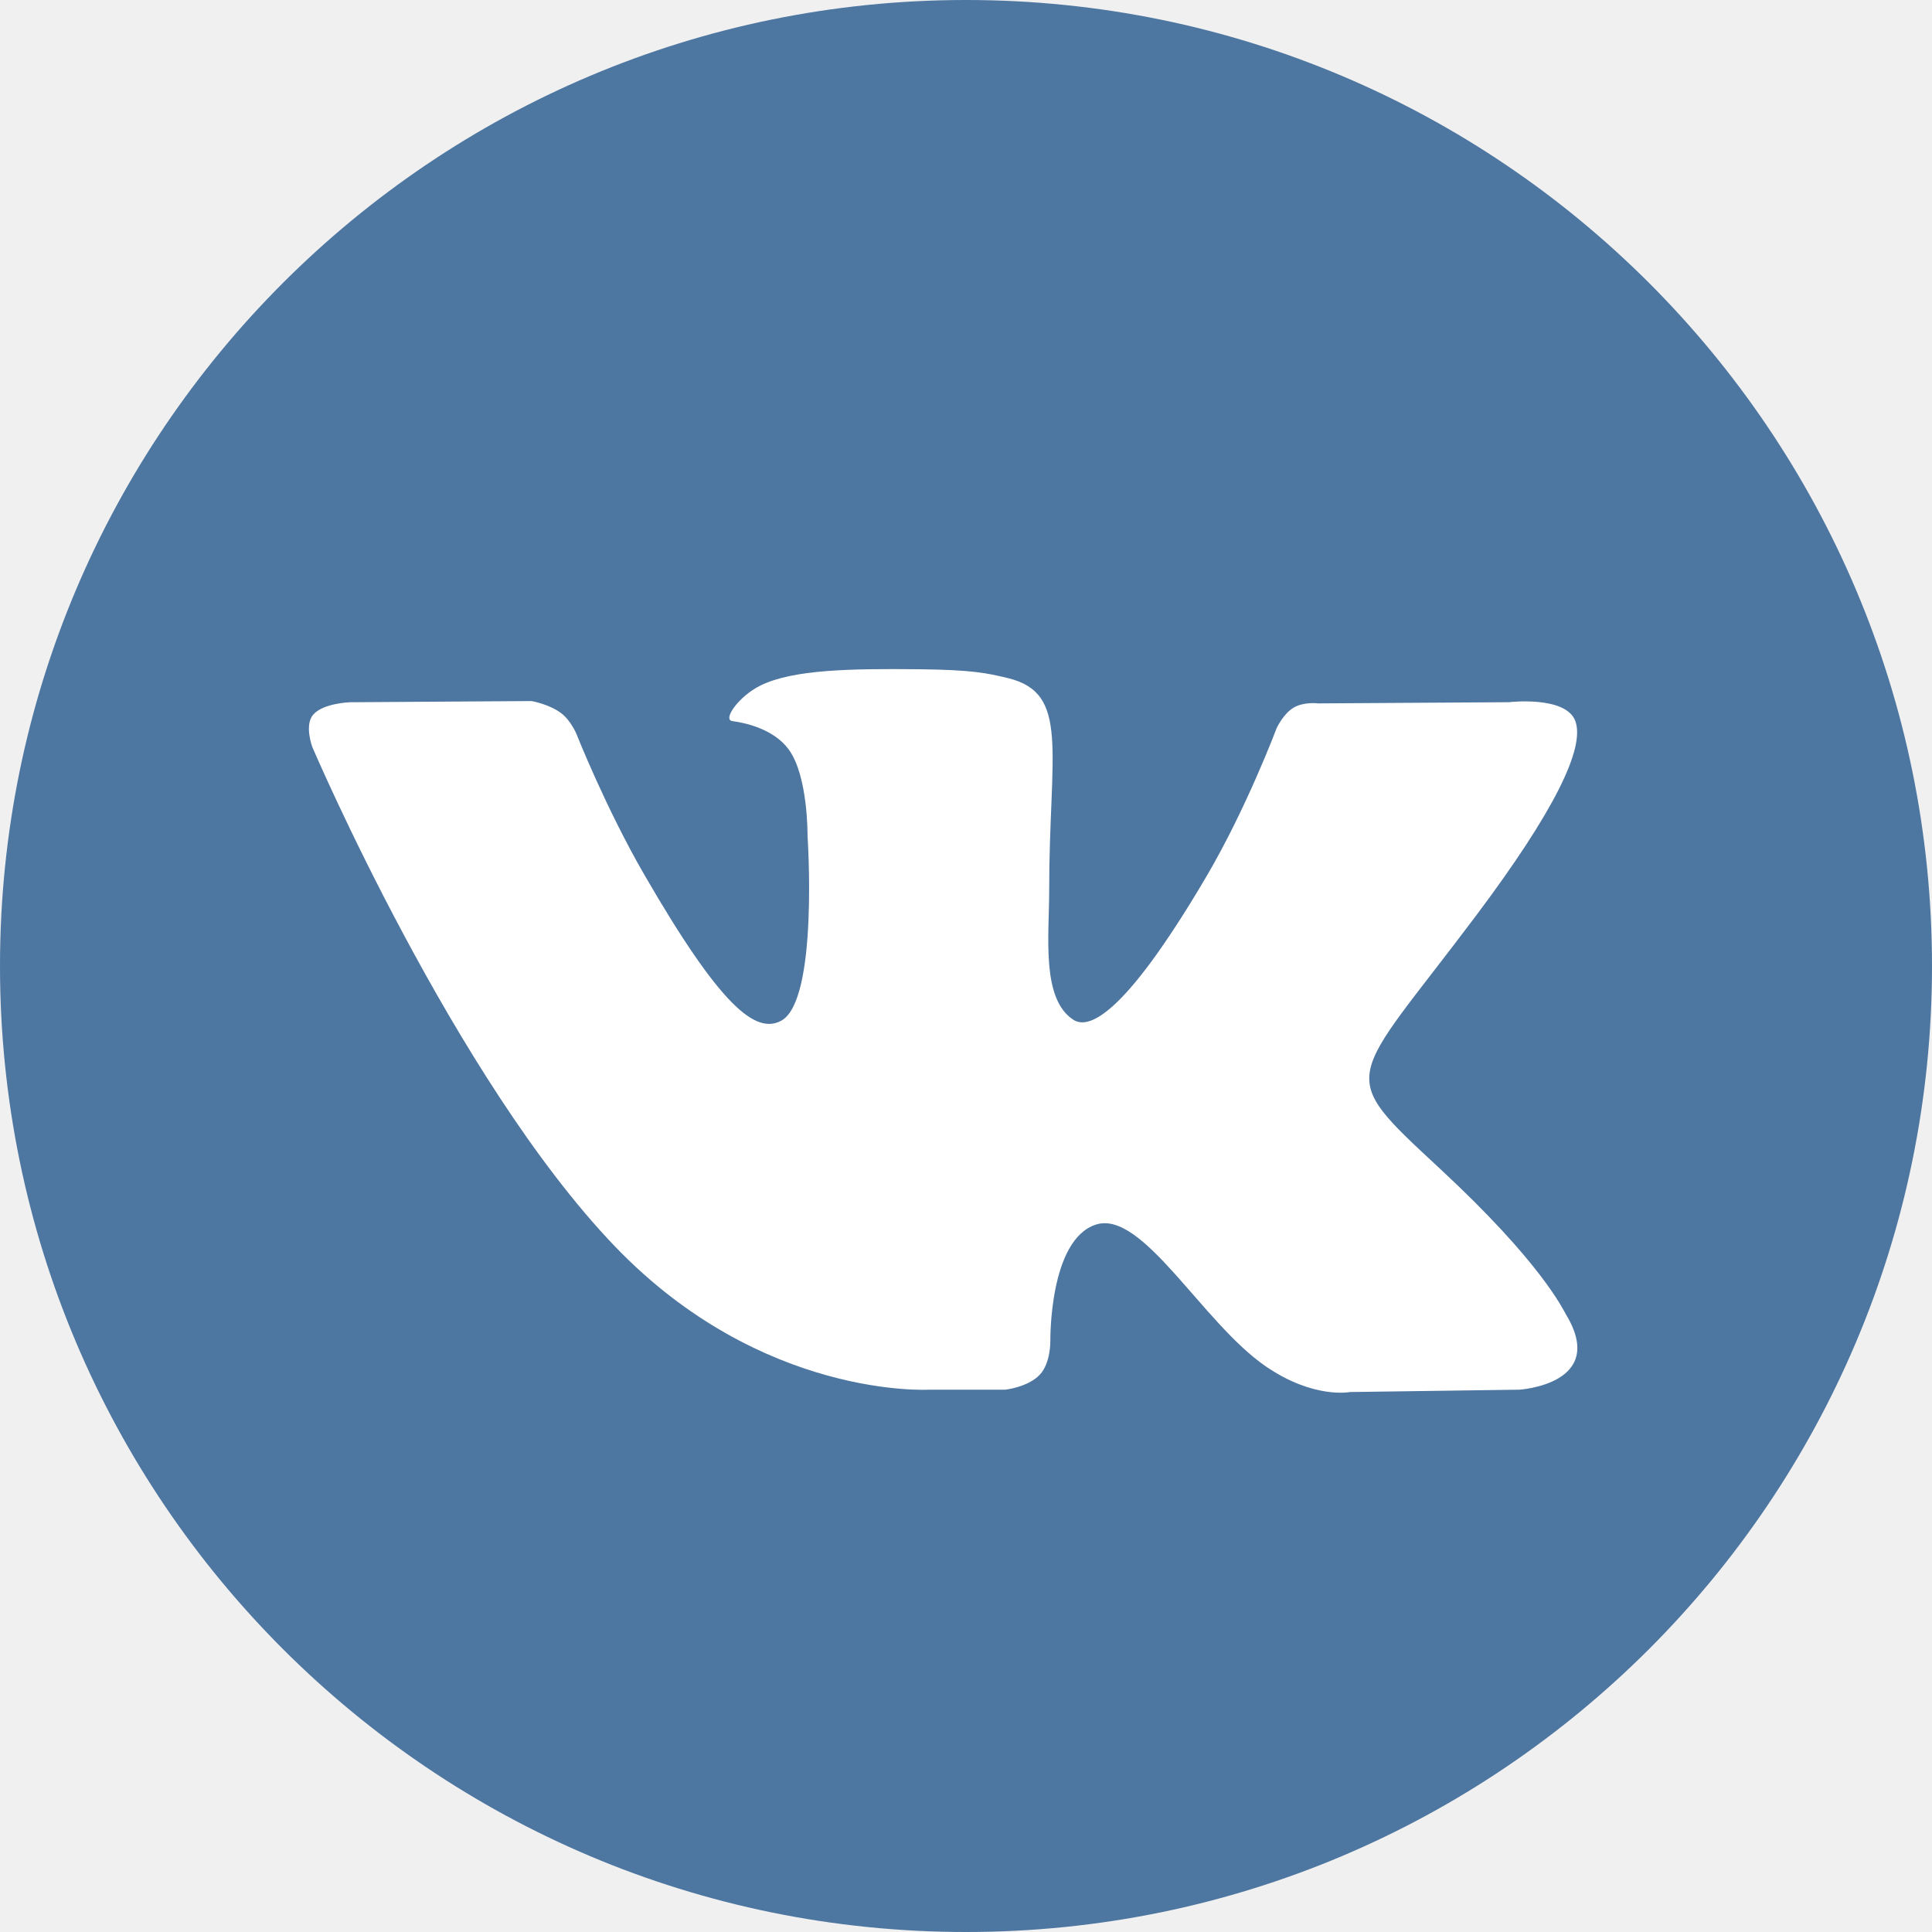
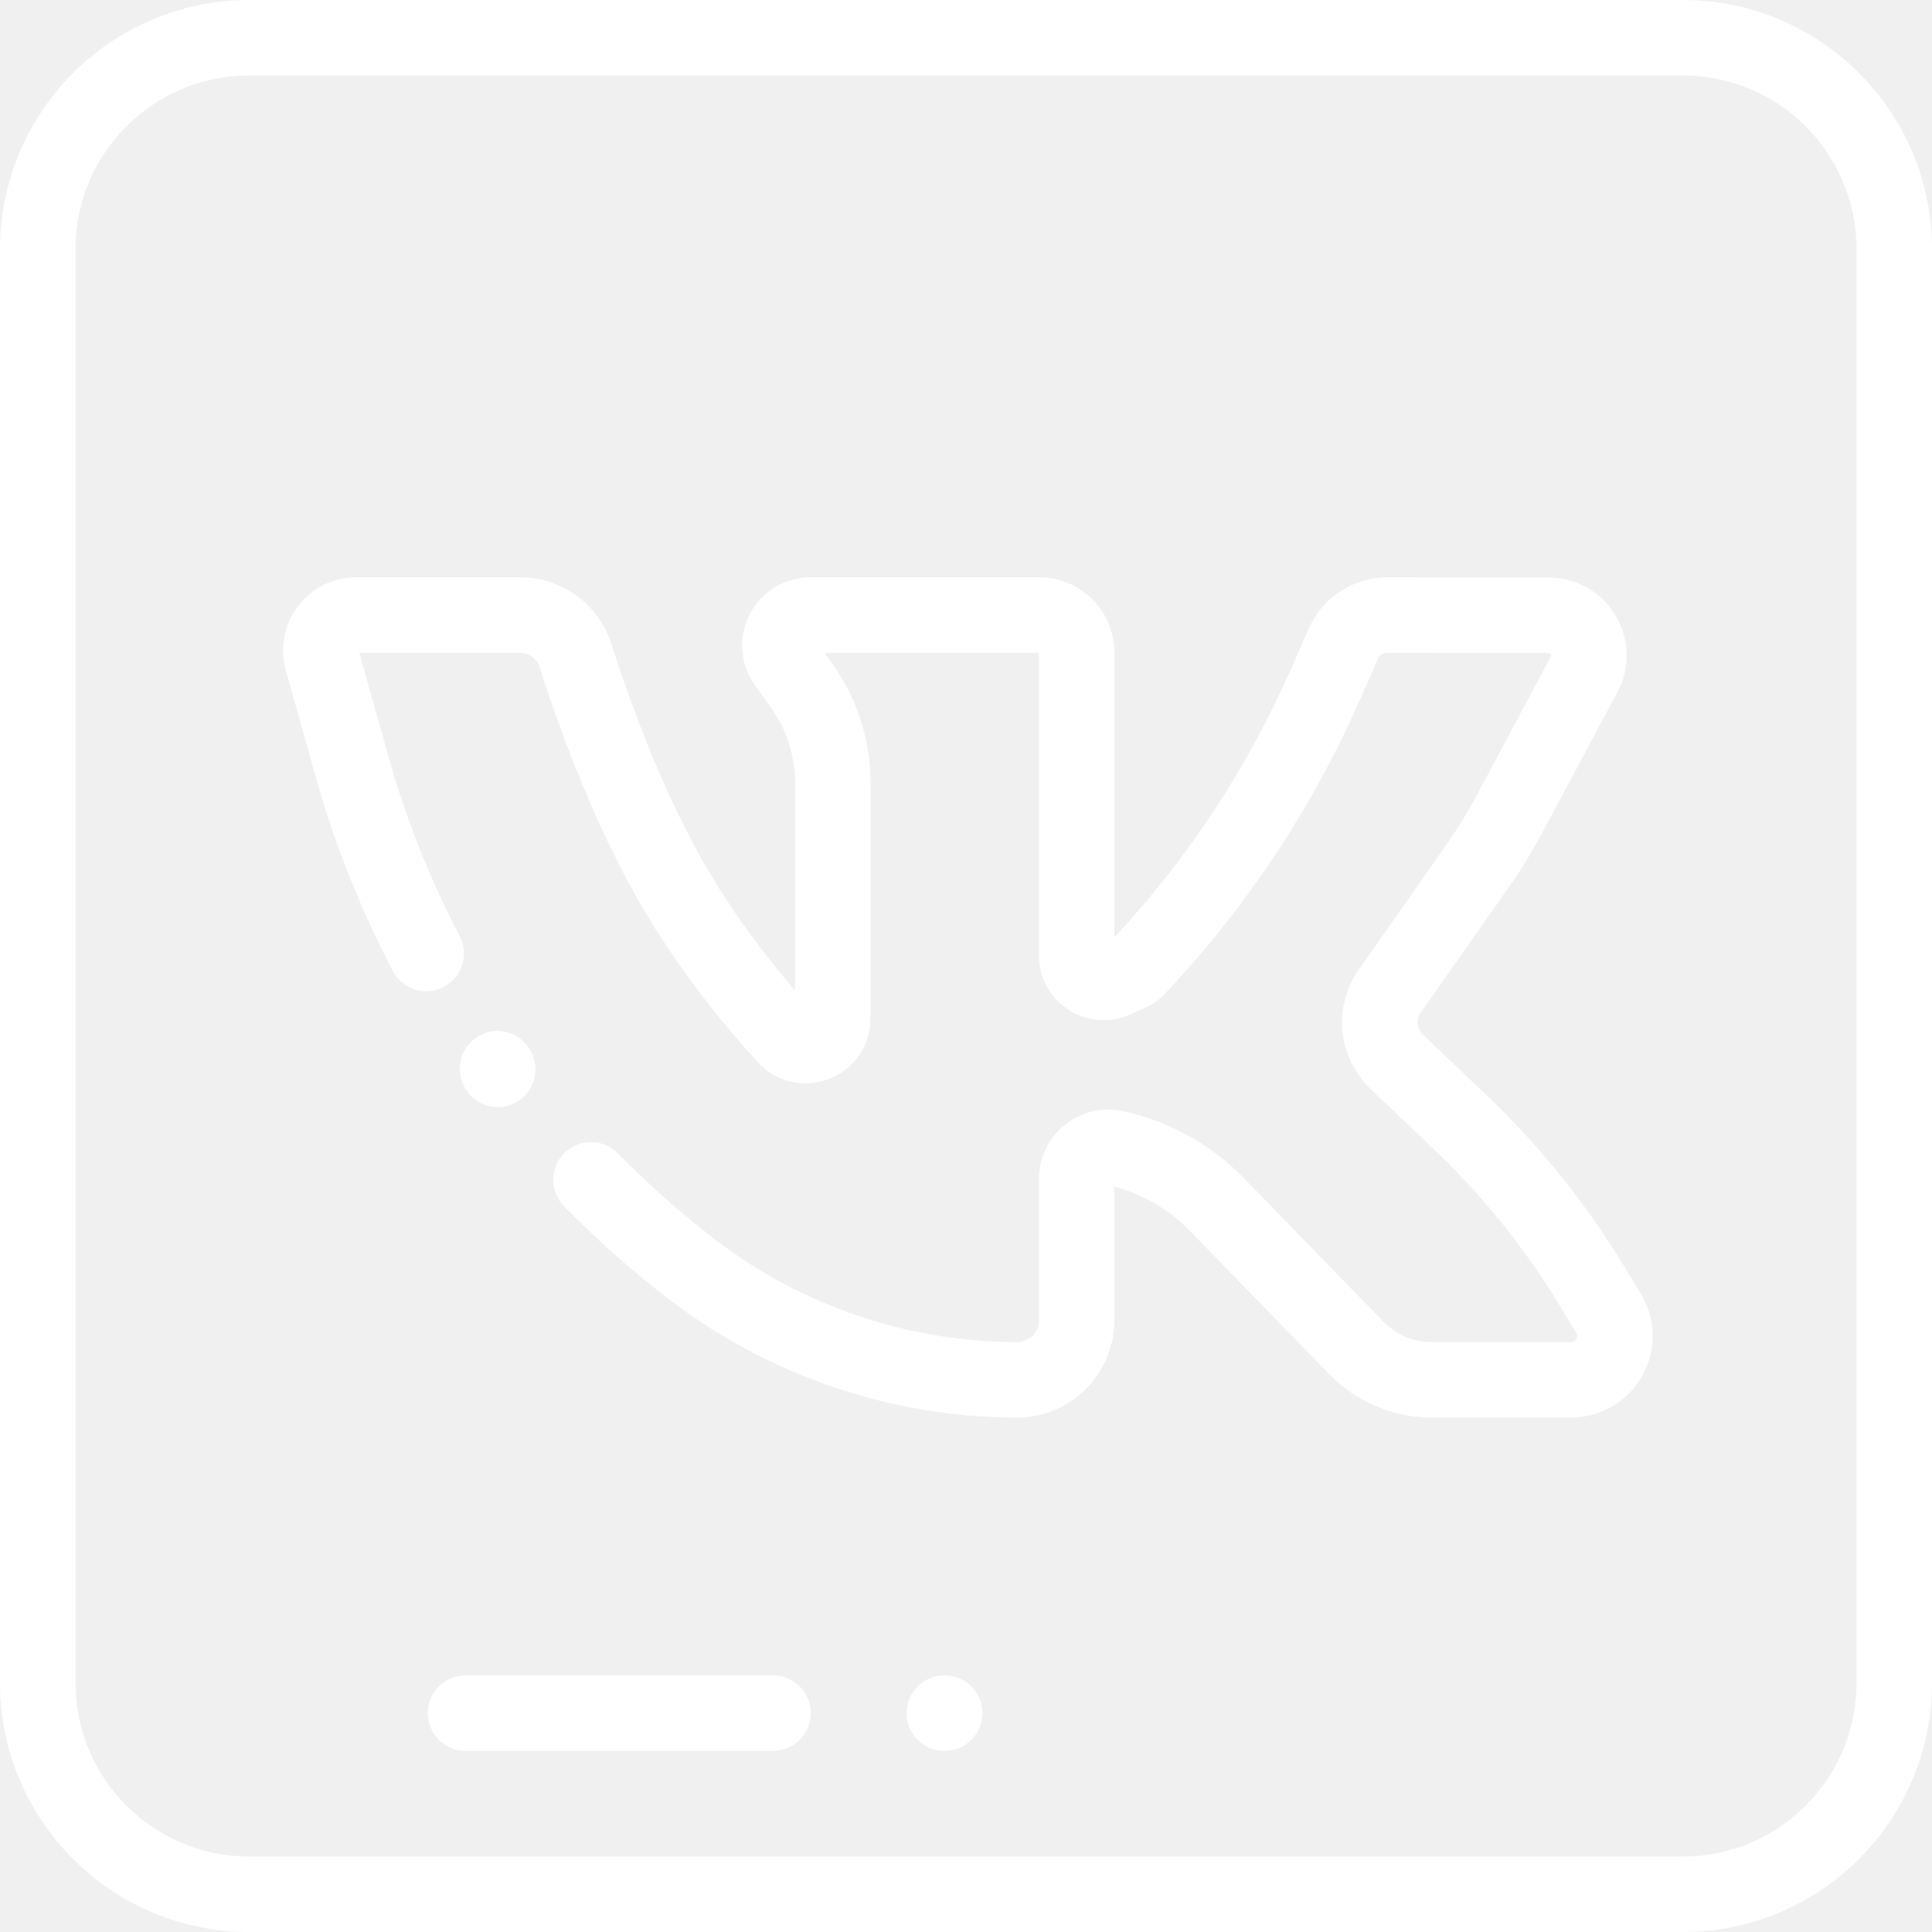
- <svg xmlns="http://www.w3.org/2000/svg" version="1.1" id="Capa_1" x="0px" y="0px" viewBox="0 0 112.196 112.196" style="enable-background:new 0 0 112.196 112.196;" xml:space="preserve">
+ <svg xmlns="http://www.w3.org/2000/svg" version="1.1" fill="#fff" id="Capa_1" x="0px" y="0px" viewBox="0 0 512 512" style="enable-background:new 0 0 512 512;" xml:space="preserve">
  <g>
    <g>
-       <circle id="XMLID_11_" style="fill:#4D76A1;" cx="56.098" cy="56.098" r="56.098" />
+       <path d="M434.79,342.767l-5.074-8.289c-9.916-16.197-21.918-31.049-35.67-44.145l-16.965-16.154    c-1.612-1.536-1.854-3.974-0.575-5.797l23.164-33.008c3.341-4.76,6.423-9.773,9.163-14.899l19.794-37.037    c3.45-6.454,3.266-14.057-0.494-20.337c-3.758-6.279-10.373-10.034-17.691-10.042l-42.845-0.049c-0.009,0-0.017,0-0.026,0    c-8.976,0-17.105,5.309-20.712,13.529l-4.538,10.34c-11.578,26.381-27.382,50.435-46.988,71.525v-75.487    c0-10.982-8.935-19.917-19.916-19.917h-60.681c-9.964,0-18.069,8.106-18.069,18.07c0,3.805,1.173,7.45,3.391,10.538l4.246,5.915    c4.163,5.797,6.363,12.634,6.363,19.772v55.159c-7.483-8.691-16.594-20.493-24.307-34.062    c-11.811-20.78-20.277-45.011-24.272-57.606C158.713,160.148,148.949,153,137.79,153H94.396c-6.124,0-11.756,2.8-15.456,7.682    c-3.697,4.883-4.866,11.065-3.205,16.962l8.095,28.73c4.961,17.611,11.781,34.755,20.27,50.957    c2.562,4.891,8.604,6.78,13.498,4.217c4.893-2.563,6.78-8.607,4.217-13.499c-7.845-14.975-14.148-30.821-18.734-47.098L95.206,173    h42.585c2.403,0,4.506,1.54,5.233,3.833c4.233,13.343,13.233,39.07,25.95,61.441c10.434,18.356,23.093,33.648,31.877,43.244    c4.812,5.257,12.216,6.988,18.862,4.404c6.654-2.585,10.954-8.868,10.954-16.005v-62.622c0-11.349-3.499-22.22-10.116-31.437    L218.498,173h56.835v80.195c0,5.867,2.946,11.262,7.881,14.434c4.934,3.173,11.065,3.612,16.403,1.175l4.123-1.882    c1.9-0.866,3.587-2.075,5.018-3.594c21.702-23.046,39.156-49.428,51.878-78.413l4.538-10.34c0.417-0.952,1.358-1.566,2.397-1.566    h0.003l42.845,0.049c0.146,0,0.367,0.001,0.555,0.315c0.189,0.315,0.084,0.509,0.016,0.638l-19.794,37.036    c-2.361,4.417-5.018,8.736-7.896,12.838l-23.164,33.008c-7.012,9.992-5.685,23.353,3.154,31.77l16.964,16.154    c12.494,11.897,23.397,25.391,32.406,40.104l5.074,8.289c0.122,0.199,0.493,0.806,0.031,1.631    c-0.462,0.825-1.174,0.825-1.407,0.825h-36.989c-4.753,0-9.379-1.954-12.692-5.361l-36.986-38.03    c-8.716-8.962-19.777-15.117-31.988-17.797c-5.473-1.203-11.123,0.122-15.493,3.637s-6.876,8.746-6.876,14.353v37.366    c0,3.216-2.616,5.833-5.833,5.833c-28.662,0-56.985-9.59-79.752-27.003c-9.172-7.015-17.92-14.752-26.001-22.994    c-3.866-3.942-10.197-4.007-14.142-0.14c-3.944,3.867-4.006,10.199-0.14,14.142c8.743,8.918,18.208,17.288,28.132,24.878    c26.235,20.066,58.873,31.117,91.902,31.117c14.244,0,25.833-11.589,25.833-25.833V314.48c7.615,2.033,14.502,6.066,20.02,11.74    l36.986,38.03c7.056,7.255,16.908,11.417,27.03,11.417h36.989c7.813,0,15.038-4.234,18.855-11.05    C439.031,357.802,438.869,349.429,434.79,342.767z" />
    </g>
-     <path style="fill-rule:evenodd;clip-rule:evenodd;fill:#FFFFFF;" d="M53.979,80.702h4.403c0,0,1.33-0.146,2.009-0.878   c0.625-0.672,0.605-1.934,0.605-1.934s-0.086-5.908,2.656-6.778c2.703-0.857,6.174,5.71,9.853,8.235   c2.782,1.911,4.896,1.492,4.896,1.492l9.837-0.137c0,0,5.146-0.317,2.706-4.363c-0.2-0.331-1.421-2.993-7.314-8.463   c-6.168-5.725-5.342-4.799,2.088-14.702c4.525-6.031,6.334-9.713,5.769-11.29c-0.539-1.502-3.867-1.105-3.867-1.105l-11.076,0.069   c0,0-0.821-0.112-1.43,0.252c-0.595,0.357-0.978,1.189-0.978,1.189s-1.753,4.667-4.091,8.636c-4.932,8.375-6.904,8.817-7.71,8.297   c-1.875-1.212-1.407-4.869-1.407-7.467c0-8.116,1.231-11.5-2.397-12.376c-1.204-0.291-2.09-0.483-5.169-0.514   c-3.952-0.041-7.297,0.012-9.191,0.94c-1.26,0.617-2.232,1.992-1.64,2.071c0.732,0.098,2.39,0.447,3.269,1.644   c1.135,1.544,1.095,5.012,1.095,5.012s0.652,9.554-1.523,10.741c-1.493,0.814-3.541-0.848-7.938-8.446   c-2.253-3.892-3.954-8.194-3.954-8.194s-0.328-0.804-0.913-1.234c-0.71-0.521-1.702-0.687-1.702-0.687l-10.525,0.069   c0,0-1.58,0.044-2.16,0.731c-0.516,0.611-0.041,1.875-0.041,1.875s8.24,19.278,17.57,28.993   C44.264,81.287,53.979,80.702,53.979,80.702L53.979,80.702z" />
+   </g>
+   <g>
+     <g>
+       <path d="M140.056,277.553l-0.111-0.155c-3.219-4.488-9.465-5.519-13.954-2.3c-4.488,3.219-5.518,9.466-2.3,13.954    c0.004,0.007,0.064,0.09,0.068,0.096l8.17-5.768l-8.127,5.827c1.953,2.724,5.022,4.174,8.136,4.174    c2.016,0,4.053-0.609,5.818-1.874C142.244,288.288,143.274,282.041,140.056,277.553z" />
+     </g>
+   </g>
+   <g>
+     <g>
+       <path d="M204.864,444h-81.5c-5.522,0-10,4.477-10,10s4.478,10,10,10h81.5c5.523,0,10-4.477,10-10S210.386,444,204.864,444z" />
+     </g>
+   </g>
+   <g>
+     <g>
+       <path d="M250.364,444h-0.119c-5.522,0-10,4.477-10,10s4.478,10,10,10h0.119c5.523,0,10-4.477,10-10S255.886,444,250.364,444z" />
+     </g>
+   </g>
+   <g>
+     <g>
+       <path d="M446,0H66C29.607,0,0,29.607,0,66v380c0,36.393,29.607,66,66,66h380c36.393,0,66-29.607,66-66V66    C512,29.607,482.393,0,446,0z M492,446c0,25.364-20.636,46-46,46H66c-25.364,0-46-20.636-46-46V66c0-25.364,20.636-46,46-46h380    c25.364,0,46,20.636,46,46V446z" />
+     </g>
  </g>
  <g>
</g>
  <g>
</g>
  <g>
</g>
  <g>
</g>
  <g>
</g>
  <g>
</g>
  <g>
</g>
  <g>
</g>
  <g>
</g>
  <g>
</g>
  <g>
</g>
  <g>
</g>
  <g>
</g>
  <g>
</g>
  <g>
</g>
</svg>
